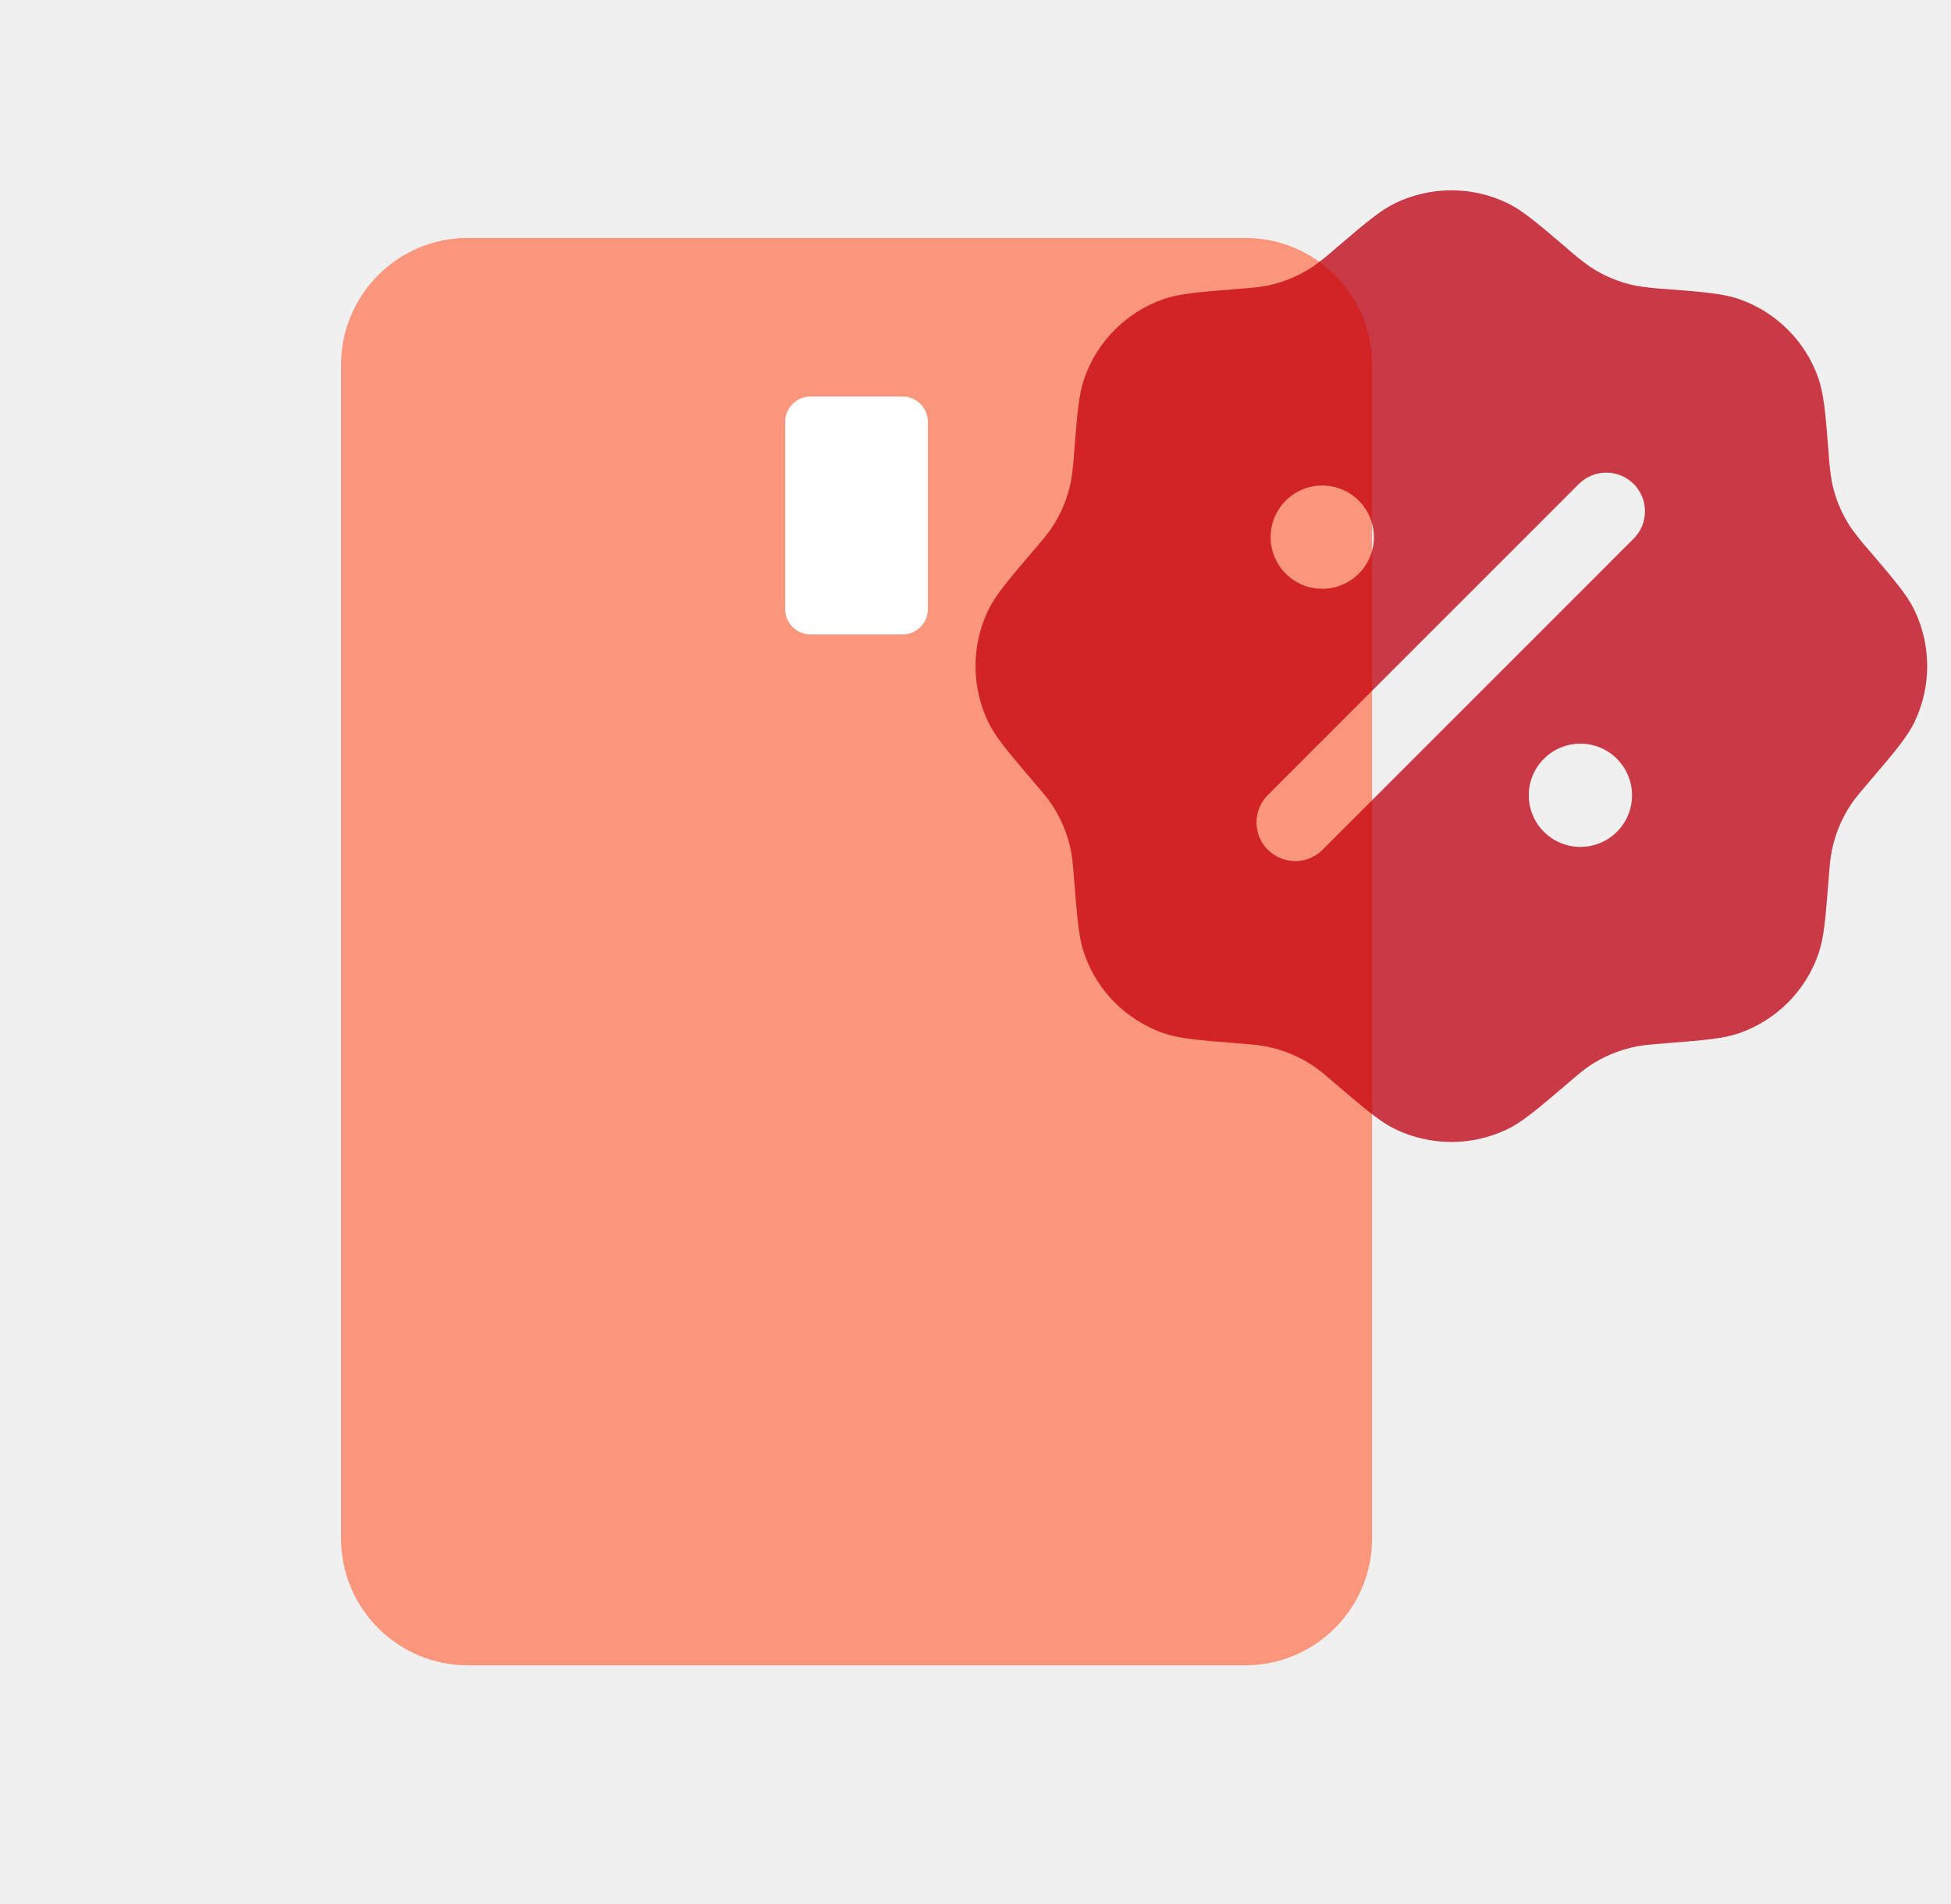
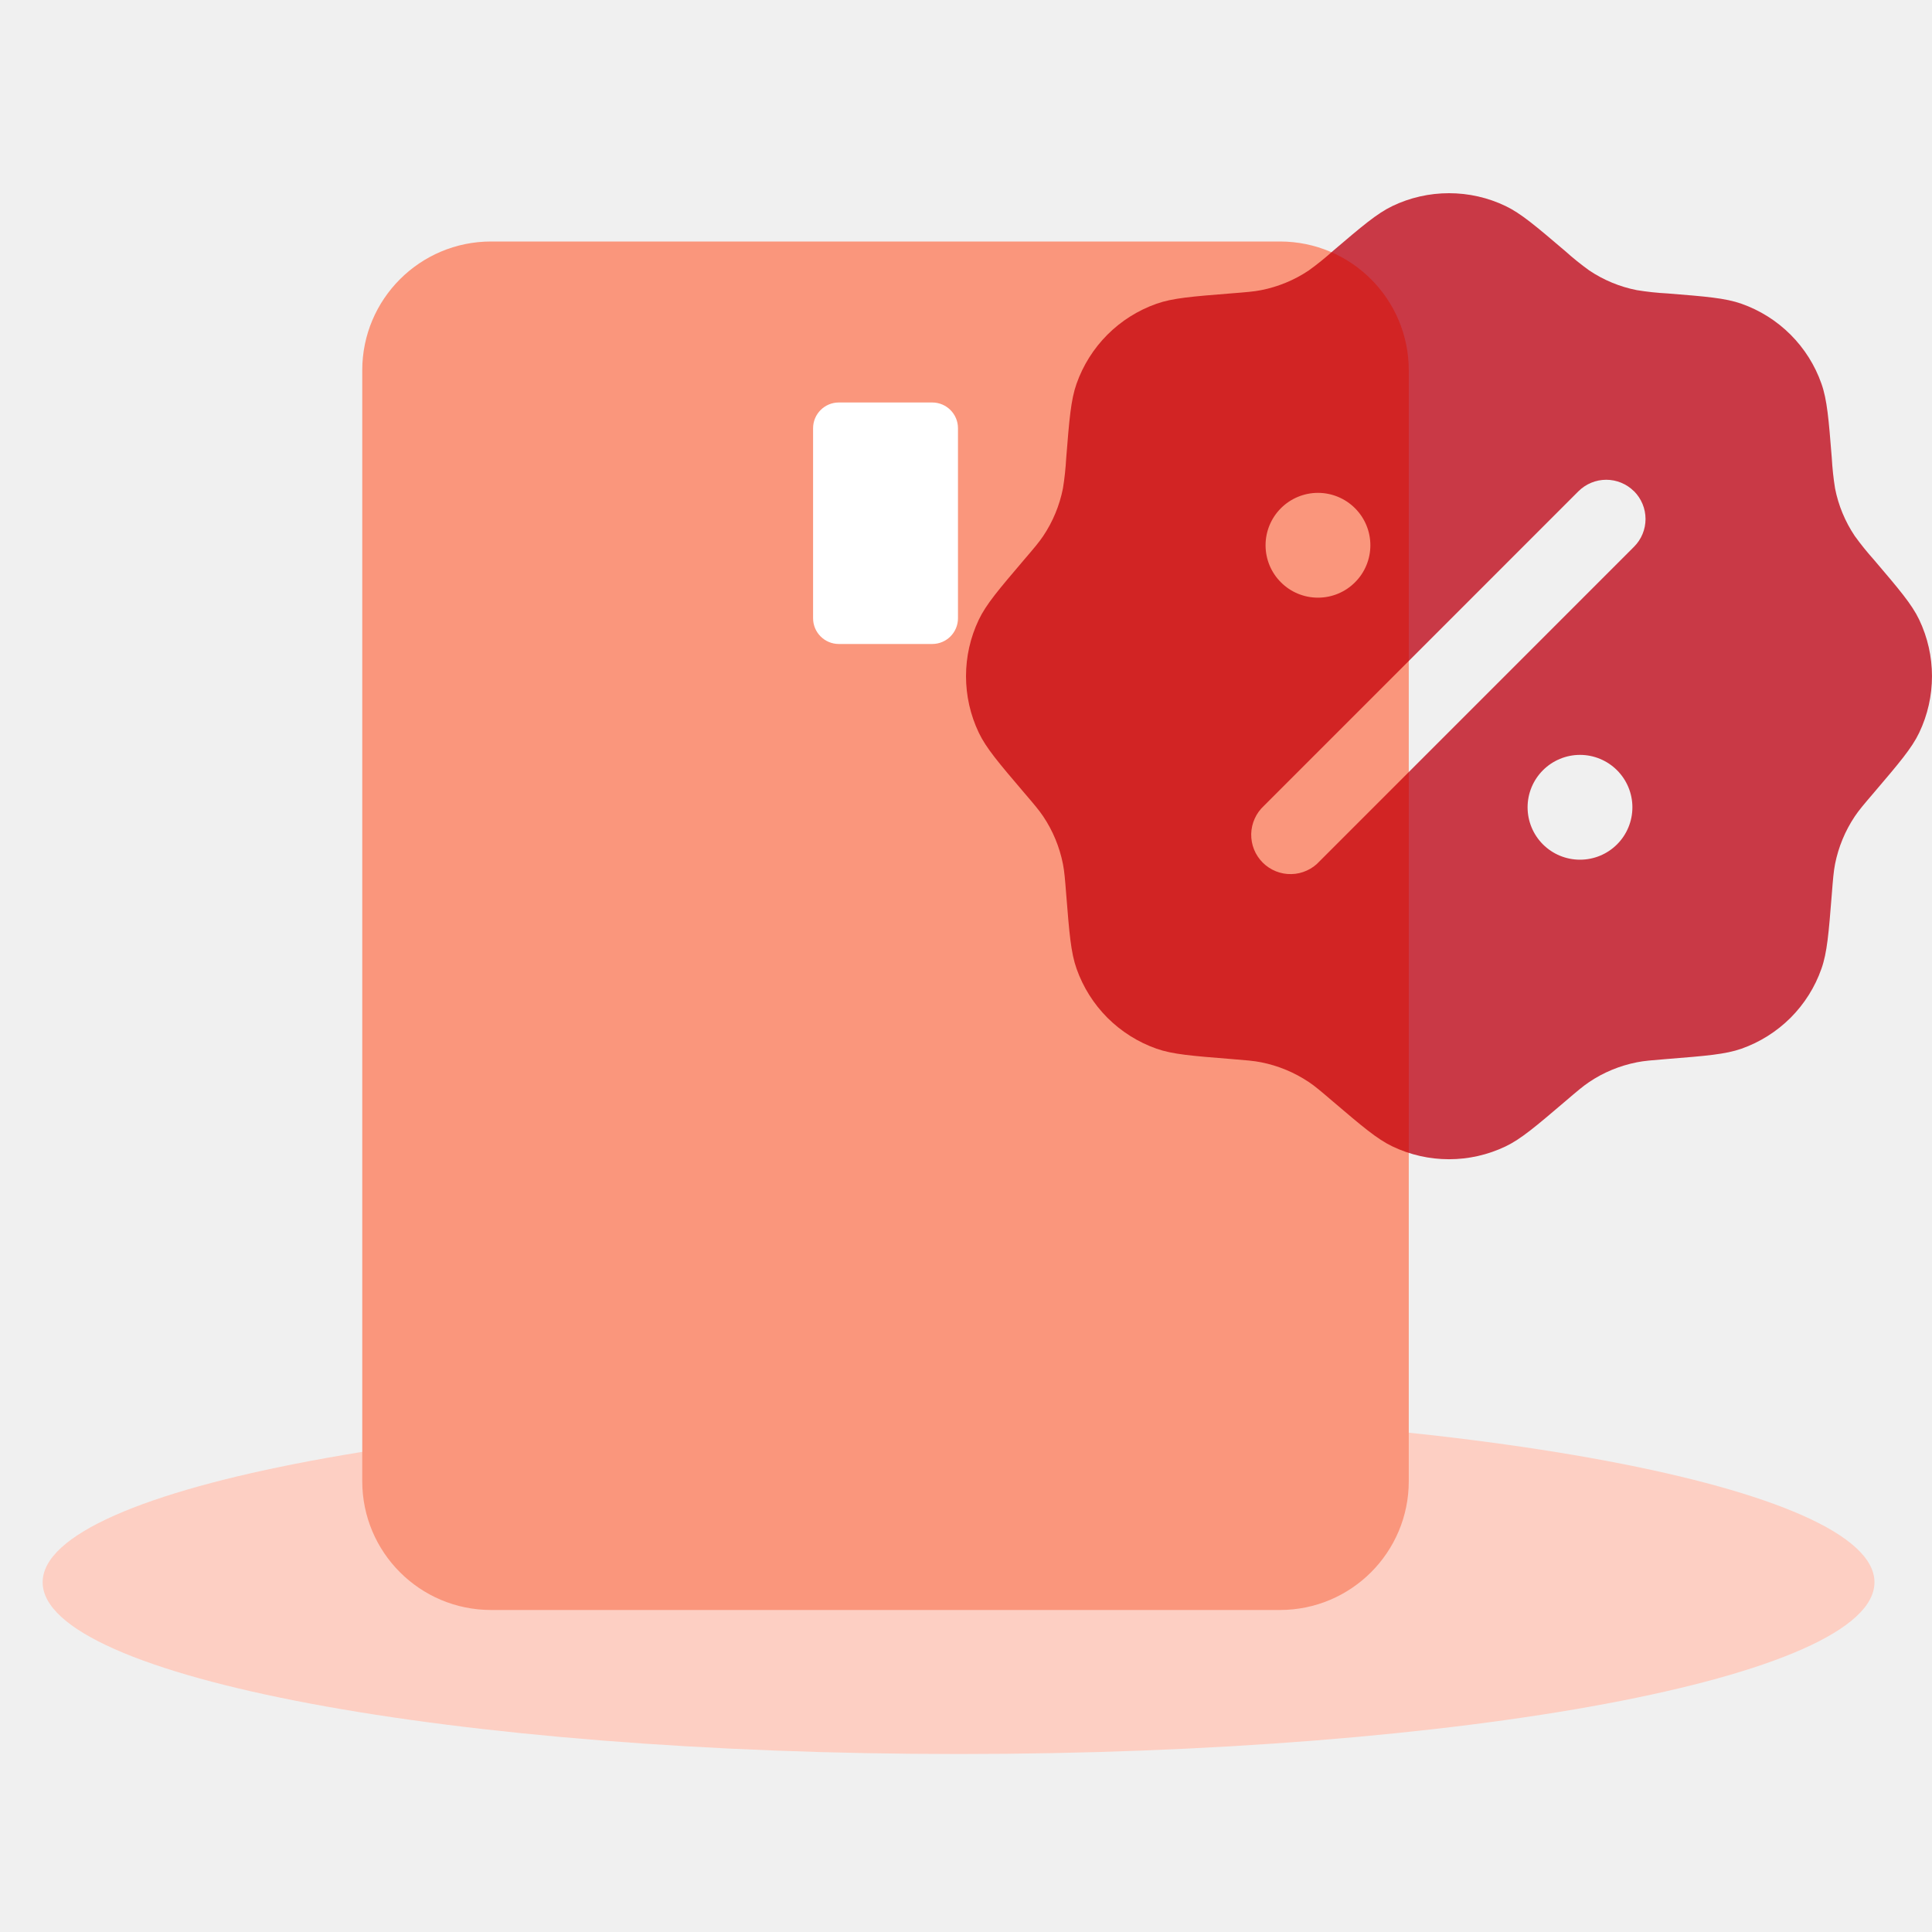
- <svg xmlns="http://www.w3.org/2000/svg" width="41" height="40" viewBox="0 0 41 40" fill="none">
-   <rect x="7.167" y="5" width="21.667" height="30" rx="2.667" fill="#FA967C" />
-   <rect x="16.5" y="8.334" width="3" height="5" rx="0.533" fill="white" />
+ <svg xmlns="http://www.w3.org/2000/svg" width="40" height="40" viewBox="0 0 40 40" fill="none">
+   <ellipse cx="19.846" cy="32.759" rx="18.963" ry="3.556" fill="#FDCFC3" />
+   <path d="M7.5 7.667C7.5 6.194 8.694 5 10.167 5H26.5C27.973 5 29.167 6.194 29.167 7.667V30.667C29.167 32.139 27.973 33.333 26.5 33.333H10.167C8.694 33.333 7.5 32.139 7.5 30.667V7.667Z" fill="#FA967C" />
+   <rect x="16.834" y="8.333" width="3" height="5" rx="0.533" fill="white" />
  <g style="mix-blend-mode:multiply">
-     <path fill-rule="evenodd" clip-rule="evenodd" d="M28.092 5.2C27.934 5.342 27.769 5.475 27.597 5.599C27.299 5.799 26.964 5.937 26.612 6.007C26.459 6.037 26.299 6.05 25.98 6.075C25.179 6.139 24.778 6.171 24.444 6.289C24.062 6.424 23.715 6.642 23.428 6.929C23.142 7.215 22.924 7.562 22.789 7.944C22.671 8.278 22.639 8.679 22.575 9.48C22.563 9.692 22.541 9.903 22.507 10.112C22.437 10.464 22.299 10.799 22.099 11.097C22.012 11.227 21.908 11.349 21.7 11.592C21.179 12.204 20.918 12.51 20.765 12.83C20.412 13.57 20.412 14.43 20.765 15.17C20.918 15.49 21.179 15.796 21.7 16.408C21.908 16.651 22.012 16.773 22.099 16.903C22.299 17.201 22.437 17.536 22.507 17.888C22.537 18.041 22.55 18.201 22.575 18.52C22.639 19.322 22.671 19.723 22.789 20.056C22.924 20.439 23.142 20.785 23.428 21.072C23.715 21.358 24.062 21.577 24.444 21.712C24.778 21.829 25.179 21.861 25.98 21.925C26.299 21.951 26.459 21.963 26.612 21.994C26.964 22.064 27.299 22.203 27.597 22.401C27.727 22.489 27.849 22.593 28.092 22.801C28.704 23.322 29.01 23.583 29.33 23.736C30.07 24.089 30.93 24.089 31.67 23.736C31.99 23.583 32.296 23.322 32.908 22.801C33.151 22.593 33.273 22.489 33.403 22.401C33.701 22.201 34.036 22.064 34.388 21.994C34.541 21.963 34.701 21.951 35.02 21.925C35.821 21.861 36.222 21.829 36.556 21.712C36.938 21.577 37.285 21.358 37.572 21.072C37.858 20.785 38.077 20.439 38.211 20.056C38.329 19.723 38.361 19.322 38.425 18.52C38.45 18.201 38.463 18.041 38.493 17.888C38.563 17.536 38.702 17.201 38.901 16.903C38.988 16.773 39.092 16.651 39.3 16.408C39.821 15.796 40.082 15.49 40.235 15.17C40.588 14.43 40.588 13.57 40.235 12.83C40.082 12.51 39.821 12.204 39.3 11.592C39.159 11.434 39.025 11.269 38.901 11.097C38.701 10.799 38.562 10.464 38.493 10.112C38.459 9.903 38.437 9.692 38.425 9.48C38.361 8.679 38.329 8.278 38.211 7.944C38.077 7.562 37.858 7.215 37.572 6.929C37.285 6.642 36.938 6.424 36.556 6.289C36.222 6.171 35.821 6.139 35.02 6.075C34.808 6.064 34.597 6.041 34.388 6.007C34.036 5.938 33.701 5.799 33.403 5.599C33.231 5.475 33.066 5.342 32.908 5.2C32.296 4.679 31.99 4.418 31.67 4.265C31.305 4.09 30.905 4 30.5 4C30.095 4 29.695 4.09 29.33 4.265C29.01 4.418 28.704 4.679 28.092 5.2ZM34.331 10.17C34.483 10.323 34.569 10.53 34.569 10.745C34.569 10.961 34.483 11.168 34.331 11.32L27.82 17.832C27.746 17.914 27.656 17.979 27.556 18.024C27.456 18.07 27.347 18.095 27.237 18.097C27.127 18.1 27.018 18.08 26.916 18.039C26.814 17.998 26.721 17.937 26.643 17.859C26.566 17.781 26.504 17.689 26.463 17.586C26.422 17.484 26.403 17.375 26.405 17.265C26.408 17.155 26.432 17.047 26.478 16.947C26.523 16.846 26.589 16.757 26.67 16.682L33.18 10.171C33.333 10.019 33.539 9.933 33.755 9.933C33.971 9.933 34.178 10.019 34.33 10.171M34.297 16.714C34.297 17.002 34.183 17.278 33.979 17.482C33.776 17.685 33.5 17.799 33.212 17.799C32.924 17.799 32.648 17.685 32.445 17.482C32.241 17.278 32.127 17.002 32.127 16.714C32.127 16.427 32.241 16.151 32.445 15.947C32.648 15.744 32.924 15.629 33.212 15.629C33.5 15.629 33.776 15.744 33.979 15.947C34.183 16.151 34.297 16.427 34.297 16.714ZM27.787 12.374C28.075 12.374 28.351 12.26 28.554 12.056C28.758 11.853 28.872 11.577 28.872 11.289C28.872 11.002 28.758 10.726 28.554 10.522C28.351 10.319 28.075 10.204 27.787 10.204C27.499 10.204 27.223 10.319 27.02 10.522C26.816 10.726 26.702 11.002 26.702 11.289C26.702 11.577 26.816 11.853 27.02 12.056C27.223 12.26 27.499 12.374 27.787 12.374Z" fill="#D63D4A" />
+     <path fill-rule="evenodd" clip-rule="evenodd" d="M27.592 5.2C27.434 5.342 27.269 5.475 27.097 5.599C26.799 5.799 26.464 5.937 26.112 6.007C25.959 6.037 25.799 6.05 25.48 6.075C24.679 6.139 24.278 6.171 23.944 6.289C23.562 6.424 23.215 6.642 22.928 6.929C22.642 7.215 22.424 7.562 22.289 7.944C22.171 8.278 22.139 8.679 22.075 9.48C22.063 9.692 22.041 9.903 22.007 10.112C21.937 10.464 21.799 10.799 21.599 11.097C21.512 11.227 21.408 11.349 21.2 11.592C20.679 12.204 20.418 12.51 20.265 12.83C19.912 13.57 19.912 14.43 20.265 15.17C20.418 15.49 20.679 15.796 21.2 16.408C21.408 16.651 21.512 16.773 21.599 16.903C21.799 17.201 21.937 17.536 22.007 17.888C22.037 18.041 22.05 18.201 22.075 18.52C22.139 19.322 22.171 19.723 22.289 20.056C22.424 20.439 22.642 20.785 22.928 21.072C23.215 21.358 23.562 21.577 23.944 21.712C24.278 21.829 24.679 21.861 25.48 21.925C25.799 21.951 25.959 21.963 26.112 21.994C26.464 22.064 26.799 22.203 27.097 22.402C27.227 22.489 27.349 22.593 27.592 22.801C28.204 23.322 28.51 23.583 28.83 23.736C29.57 24.089 30.43 24.089 31.17 23.736C31.49 23.583 31.796 23.322 32.408 22.801C32.651 22.593 32.773 22.489 32.903 22.402C33.201 22.201 33.536 22.064 33.888 21.994C34.041 21.963 34.201 21.951 34.52 21.925C35.321 21.861 35.722 21.829 36.056 21.712C36.438 21.577 36.785 21.358 37.072 21.072C37.358 20.785 37.577 20.439 37.711 20.056C37.829 19.723 37.861 19.322 37.925 18.52C37.95 18.201 37.963 18.041 37.993 17.888C38.063 17.536 38.202 17.201 38.401 16.903C38.488 16.773 38.592 16.651 38.8 16.408C39.321 15.796 39.582 15.49 39.735 15.17C40.088 14.43 40.088 13.57 39.735 12.83C39.582 12.51 39.321 12.204 38.8 11.592C38.659 11.434 38.525 11.269 38.401 11.097C38.201 10.799 38.062 10.464 37.993 10.112C37.959 9.903 37.937 9.692 37.925 9.48C37.861 8.679 37.829 8.278 37.711 7.944C37.577 7.562 37.358 7.215 37.072 6.929C36.785 6.642 36.438 6.424 36.056 6.289C35.722 6.171 35.321 6.139 34.52 6.075C34.308 6.064 34.097 6.041 33.888 6.007C33.536 5.938 33.201 5.799 32.903 5.599C32.731 5.475 32.566 5.342 32.408 5.2C31.796 4.679 31.49 4.418 31.17 4.265C30.805 4.09 30.405 4 30 4C29.595 4 29.195 4.09 28.83 4.265C28.51 4.418 28.204 4.679 27.592 5.2ZM33.831 10.17C33.983 10.323 34.069 10.53 34.069 10.745C34.069 10.961 33.983 11.168 33.831 11.32L27.32 17.832C27.246 17.914 27.156 17.979 27.056 18.024C26.956 18.07 26.847 18.095 26.737 18.097C26.627 18.1 26.518 18.08 26.416 18.039C26.314 17.998 26.221 17.937 26.143 17.859C26.066 17.781 26.004 17.689 25.963 17.586C25.922 17.484 25.903 17.375 25.905 17.265C25.908 17.155 25.932 17.047 25.978 16.947C26.023 16.846 26.089 16.757 26.17 16.682L32.68 10.171C32.833 10.019 33.039 9.933 33.255 9.933C33.471 9.933 33.678 10.019 33.83 10.171M33.797 16.714C33.797 17.002 33.683 17.278 33.479 17.482C33.276 17.685 33 17.799 32.712 17.799C32.424 17.799 32.148 17.685 31.945 17.482C31.741 17.278 31.627 17.002 31.627 16.714C31.627 16.427 31.741 16.151 31.945 15.947C32.148 15.744 32.424 15.629 32.712 15.629C33 15.629 33.276 15.744 33.479 15.947C33.683 16.151 33.797 16.427 33.797 16.714ZM27.287 12.374C27.575 12.374 27.851 12.26 28.054 12.056C28.258 11.853 28.372 11.577 28.372 11.289C28.372 11.002 28.258 10.726 28.054 10.522C27.851 10.319 27.575 10.204 27.287 10.204C26.999 10.204 26.723 10.319 26.52 10.522C26.316 10.726 26.202 11.002 26.202 11.289C26.202 11.577 26.316 11.853 26.52 12.056C26.723 12.26 26.999 12.374 27.287 12.374Z" fill="#D63D4A" />
  </g>
</svg>
